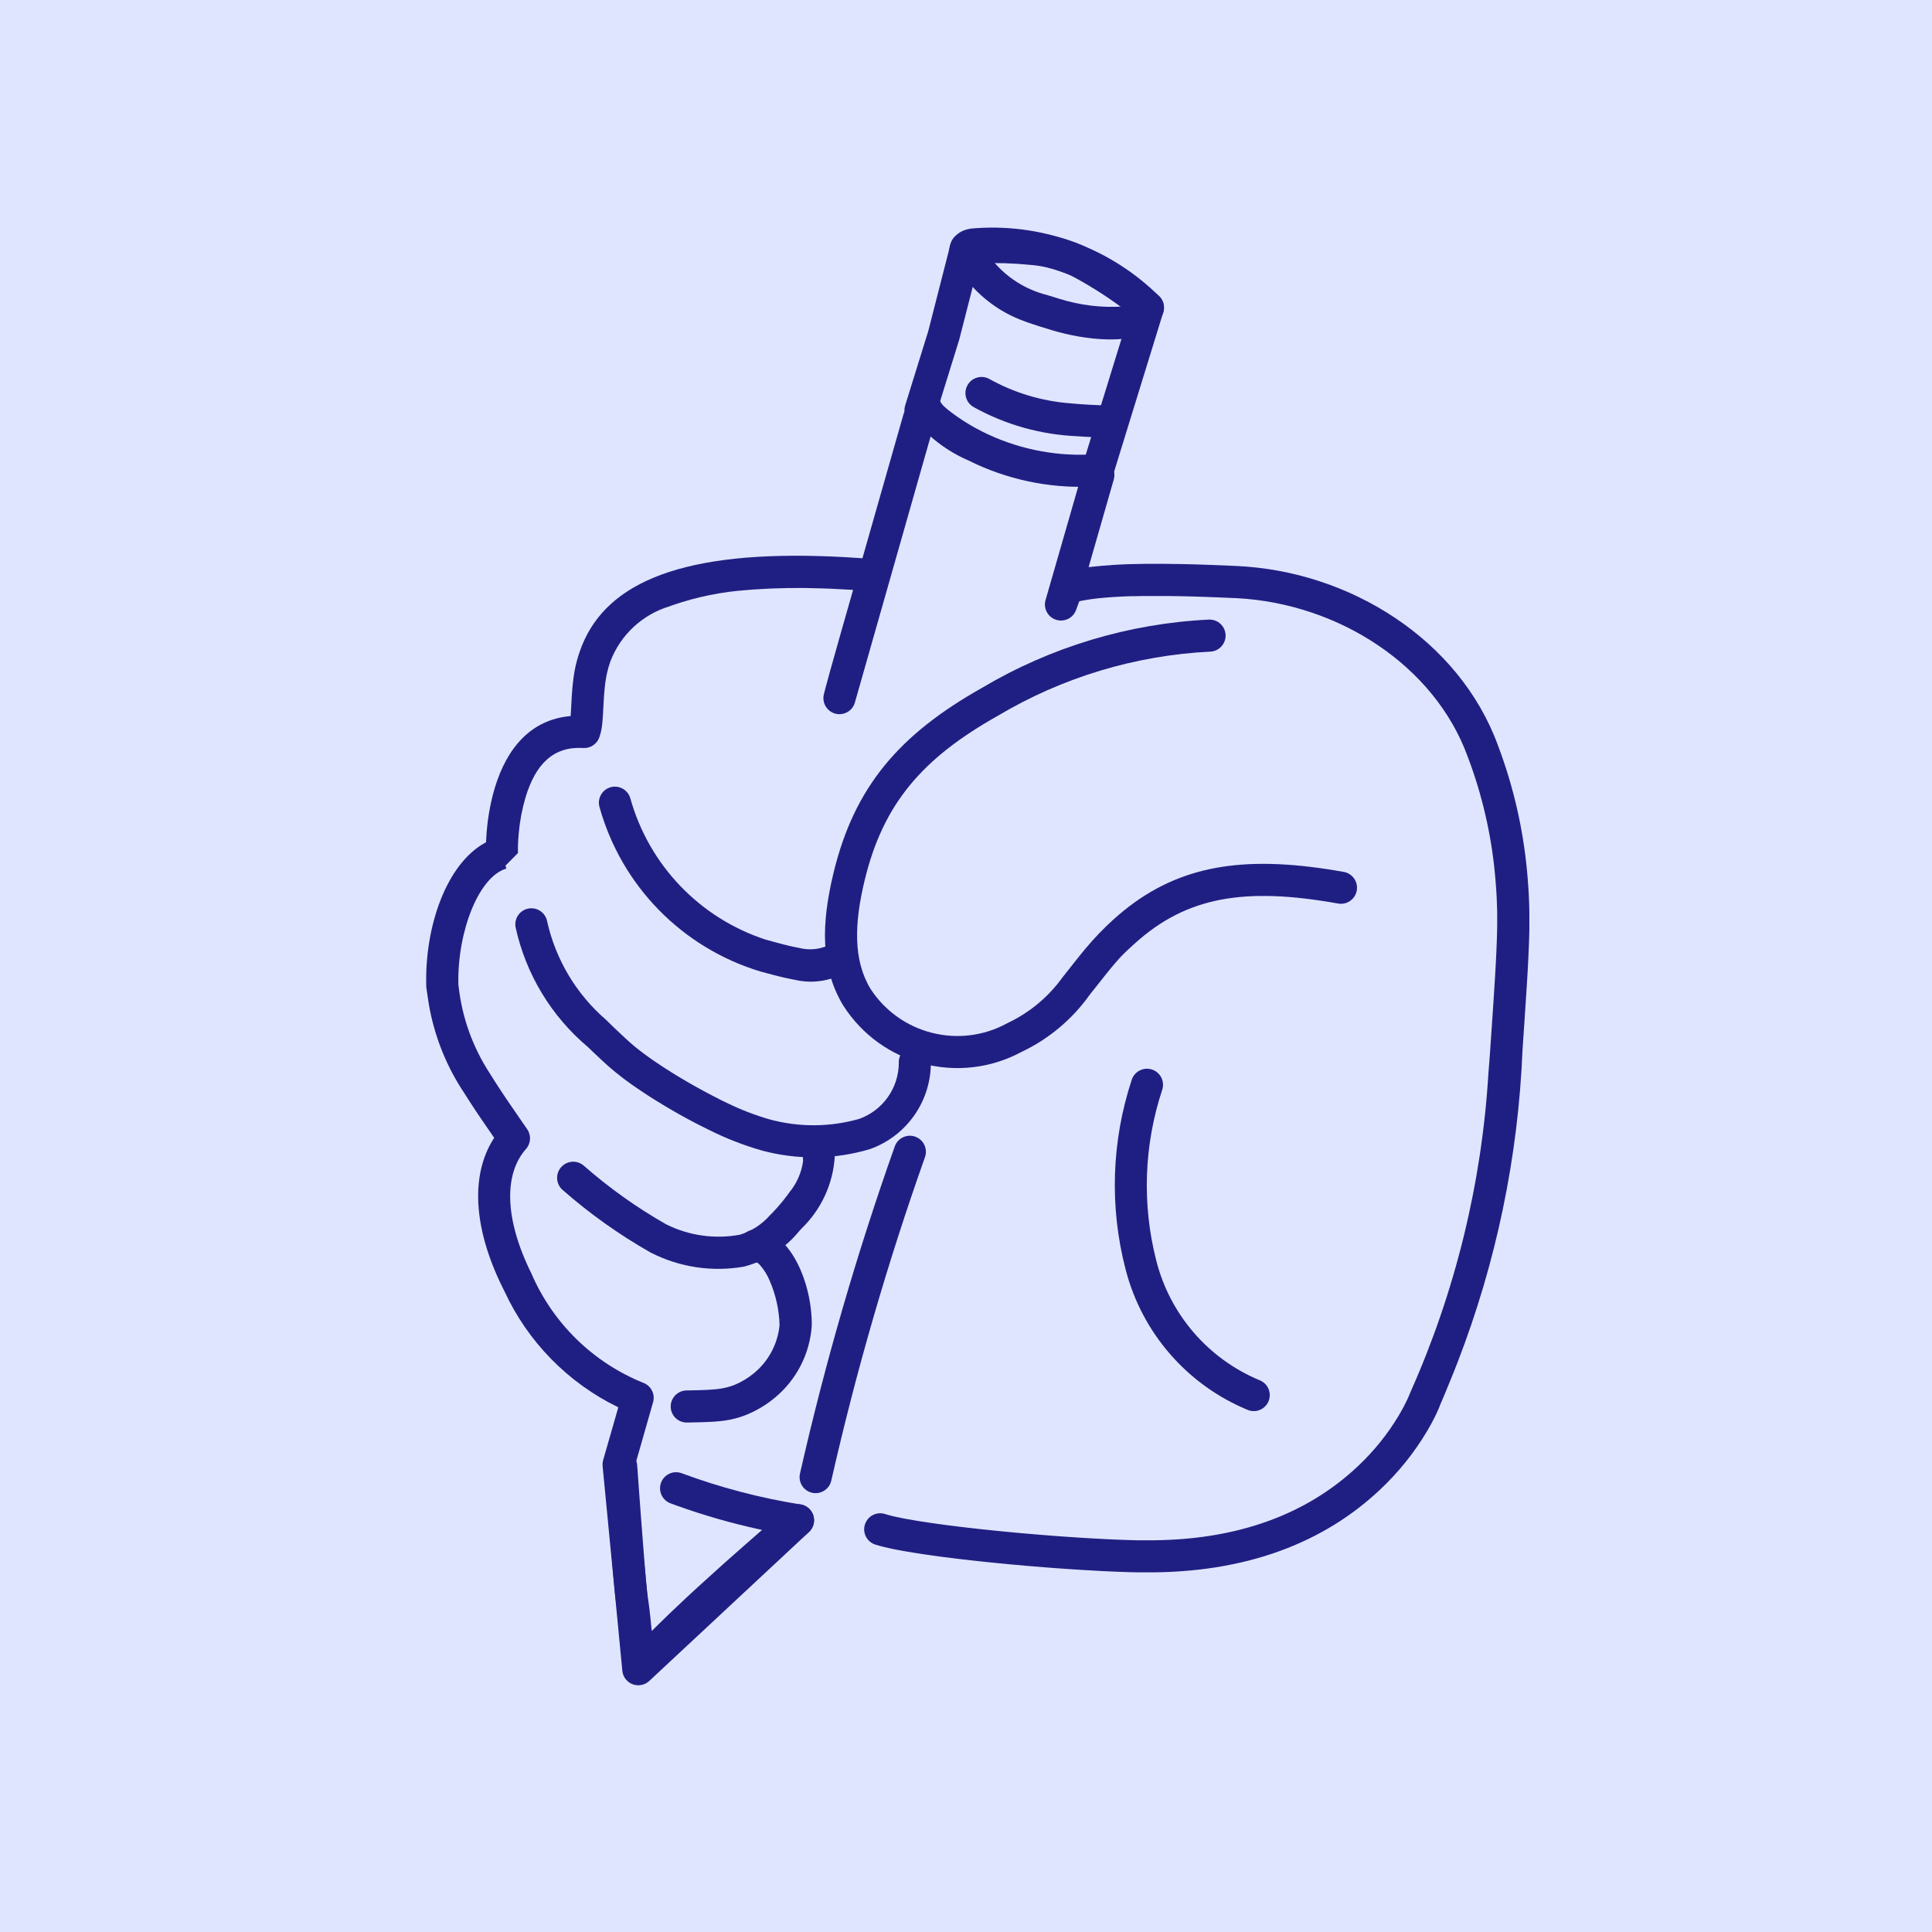
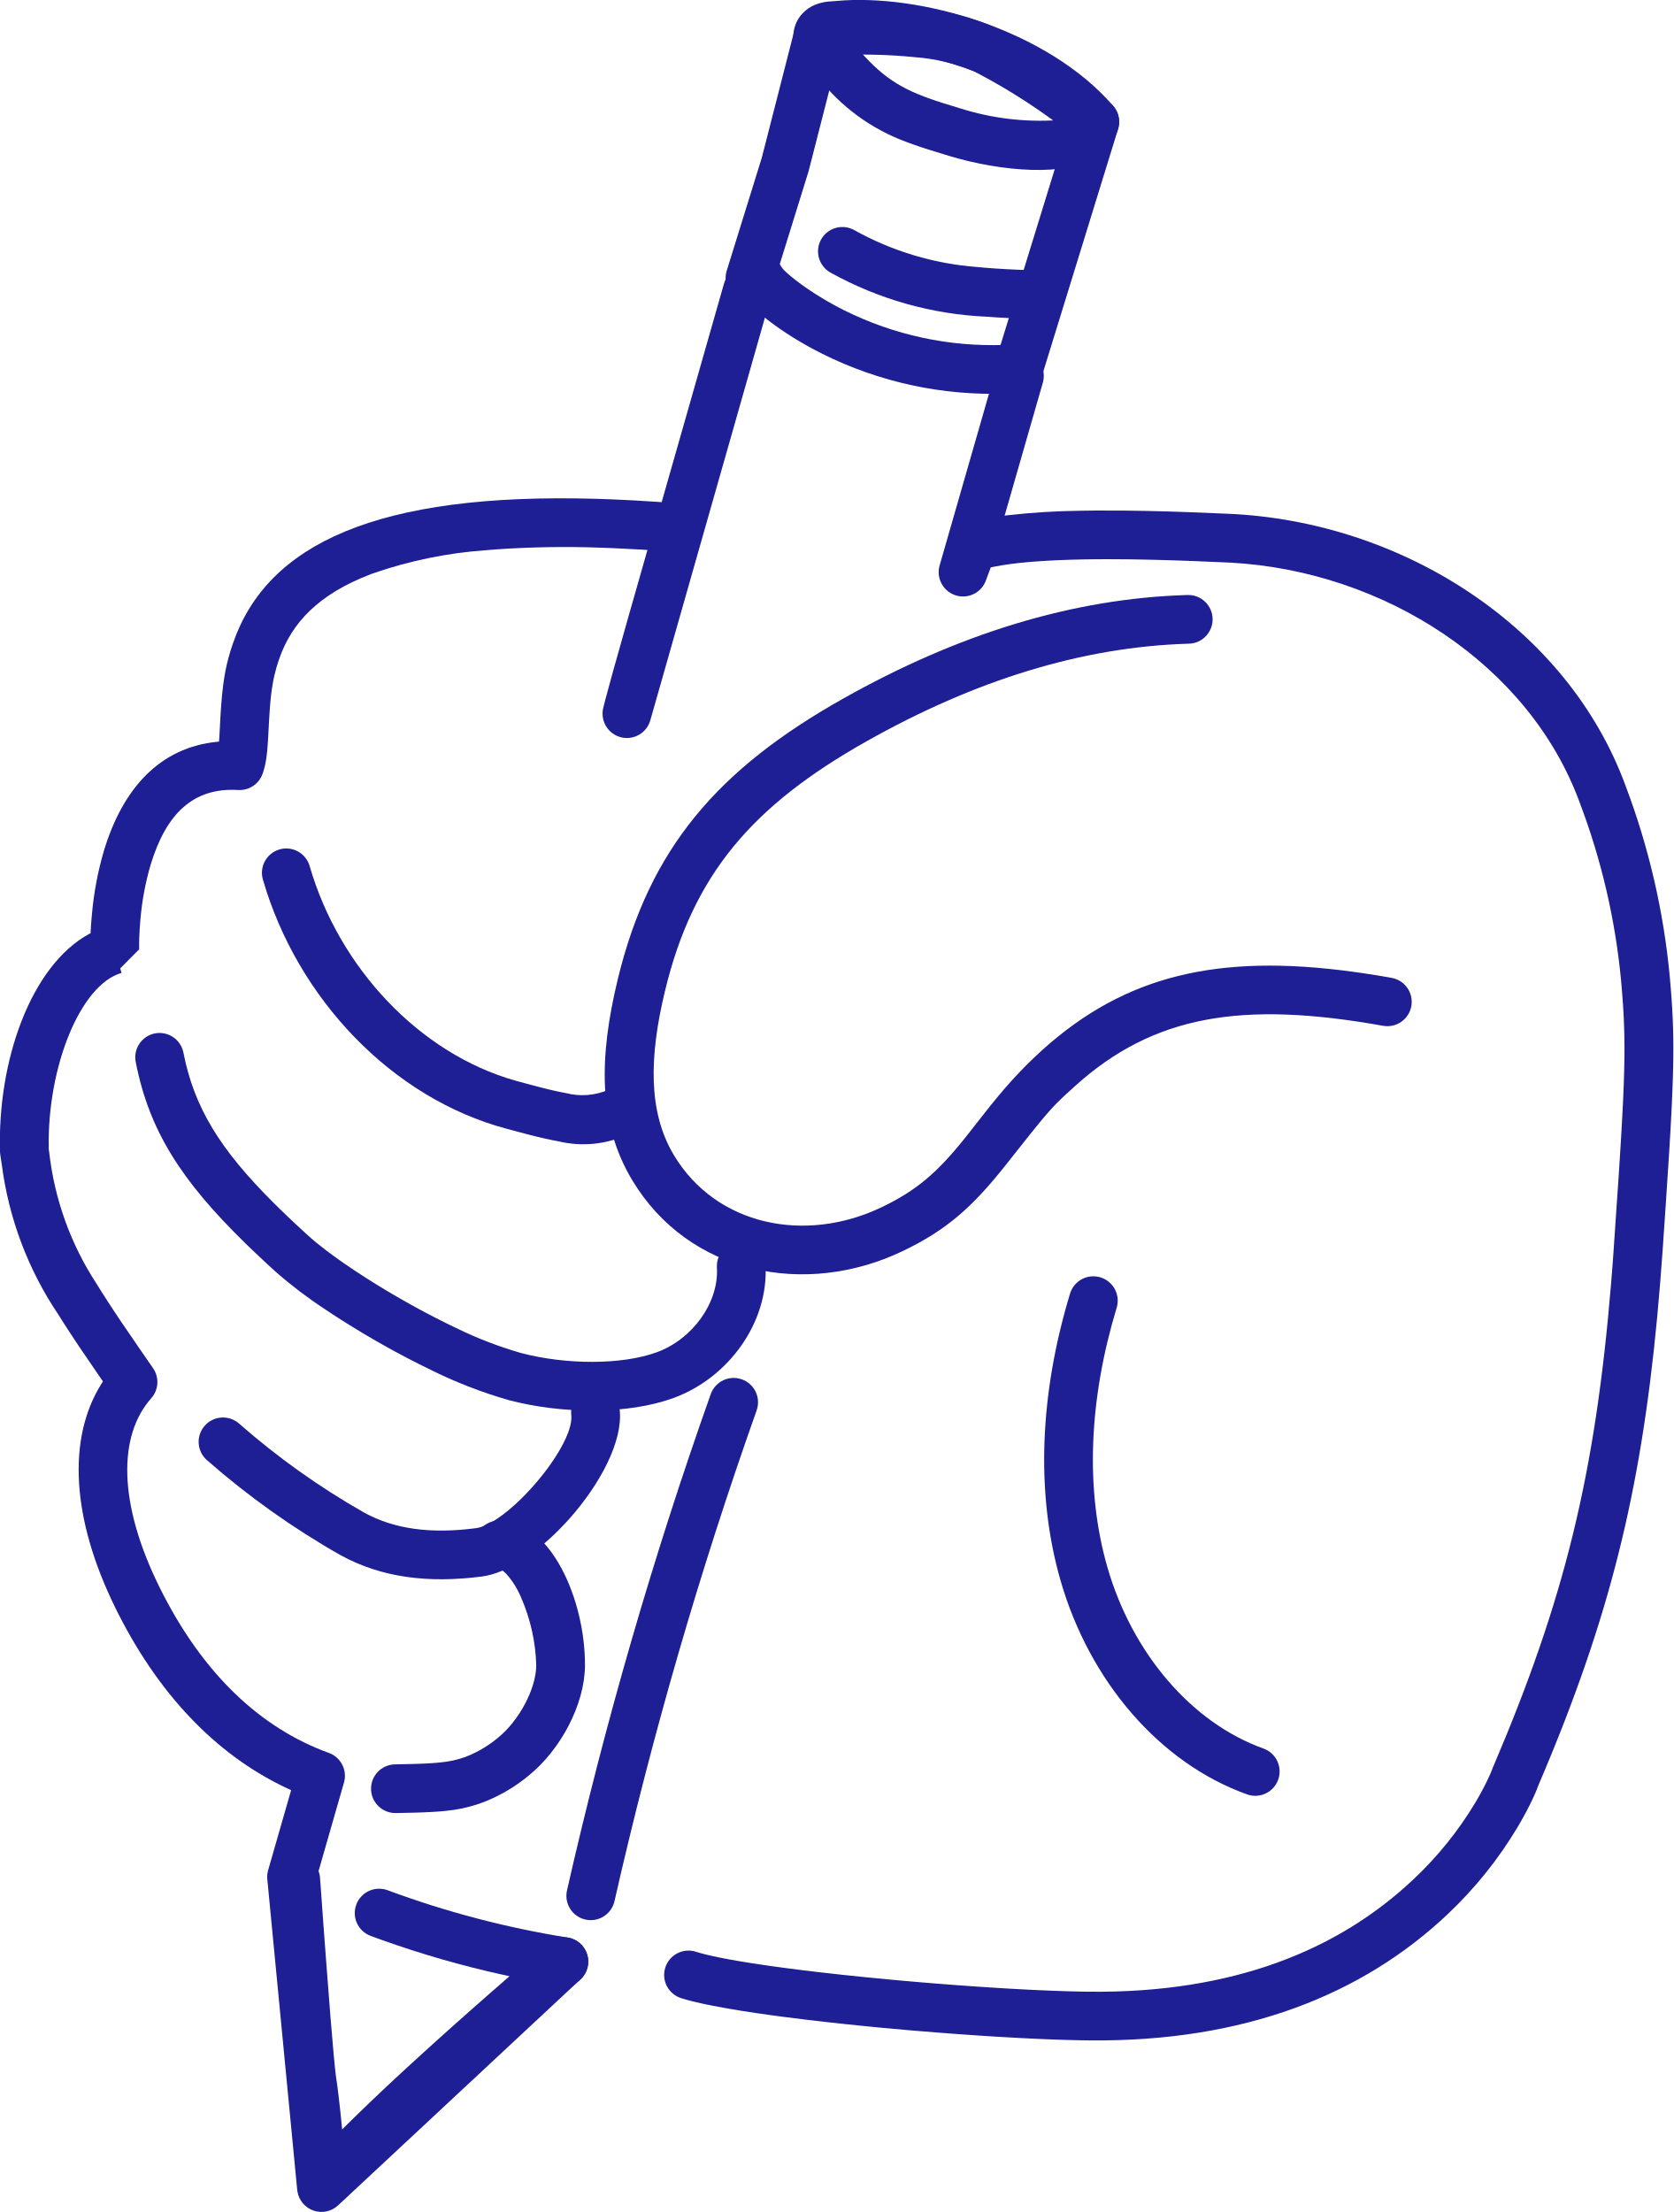
- <svg xmlns="http://www.w3.org/2000/svg" width="85" height="85" viewBox="0 0 85 85">
+ <svg xmlns="http://www.w3.org/2000/svg" width="176.193" height="232.916" viewBox="0 0 176.193 232.916">
  <defs>
    <clipPath id="clip-path">
-       <path id="Path_52870" data-name="Path 52870" d="M2134.371-277.983a.707.707,0,0,1,.93.252l.024.042a.38.38,0,0,0,.041.057l.044.049.057.056.07.062.08.068.045.036.1.076.052.04.111.082.12.085.128.087.135.089.071.045.145.089.151.089.156.088c.105.058.214.116.325.171a9.628,9.628,0,0,0,4.663,1,.706.706,0,0,1,.732.679.706.706,0,0,1-.68.732,11.035,11.035,0,0,1-5.344-1.151,6.346,6.346,0,0,1-2.447-1.872A.706.706,0,0,1,2134.371-277.983Z" transform="translate(-2133.995 278.065)" fill="#1f1f83" />
+       <path id="Path_52870" data-name="Path 52870" d="M2135.361-277.767a2.564,2.564,0,0,1,3.377.916l.086.152a1.443,1.443,0,0,0,.15.209l.16.177.206.2c.077.072.162.148.254.227l.291.248.163.131.35.275.189.143.4.3.434.307.466.316.492.321.256.162.526.325.548.324.568.32c.382.212.776.419,1.178.619a34.956,34.956,0,0,0,16.927,3.644,2.563,2.563,0,0,1,2.656,2.467,2.563,2.563,0,0,1-2.468,2.656,40.058,40.058,0,0,1-19.4-4.177c-4.287-2.134-7.924-4.978-8.883-6.8A2.561,2.561,0,0,1,2135.361-277.767Z" transform="translate(-2133.995 278.065)" fill="#1e1e95" />
    </clipPath>
    <clipPath id="clip-path-2">
-       <path id="Path_52872" data-name="Path 52872" d="M2138.635-303.421a6.73,6.73,0,0,1,2.186.548,18.975,18.975,0,0,1,3.33,2.187.708.708,0,0,1,.241.7l-.014.052-2.225,7.215a.706.706,0,0,1-.883.467.706.706,0,0,1-.479-.838l.012-.045,2.083-6.755-.016-.013a17.5,17.5,0,0,0-2.463-1.6l-.215-.113a5.474,5.474,0,0,0-1.708-.408,15.219,15.219,0,0,0-2.124-.063l-.1,0-.856,3.345-.01.034-1.022,3.294a.706.706,0,0,1-.884.465.706.706,0,0,1-.478-.839l.012-.045,1.018-3.279.979-3.827a.706.706,0,0,1,.575-.523l.049-.006.152-.011.23-.013A16.926,16.926,0,0,1,2138.635-303.421Z" transform="translate(-2132.995 303.504)" fill="#1f1f83" />
+       <path id="Path_52872" data-name="Path 52872" d="M2153.472-303.2a24.436,24.436,0,0,1,7.937,1.989,68.887,68.887,0,0,1,12.088,7.938,2.57,2.57,0,0,1,.875,2.551l-.051.188-8.077,26.194a2.564,2.564,0,0,1-3.205,1.694,2.562,2.562,0,0,1-1.737-3.042l.043-.163,7.56-24.524-.059-.046a63.559,63.559,0,0,0-8.943-5.792l-.779-.409a19.882,19.882,0,0,0-6.2-1.48,55.266,55.266,0,0,0-7.71-.229l-.353.015-3.107,12.142-.034.124-3.711,11.958a2.565,2.565,0,0,1-3.208,1.688,2.563,2.563,0,0,1-1.735-3.045l.045-.163,3.694-11.9,3.556-13.893a2.562,2.562,0,0,1,2.089-1.9l.179-.022.553-.04.837-.047A61.441,61.441,0,0,1,2153.472-303.2Z" transform="translate(-2132.994 303.504)" fill="#1e1e95" />
    </clipPath>
    <clipPath id="clip-path-3">
-       <path id="Path_52874" data-name="Path 52874" d="M2136.313-267.5a.706.706,0,0,1,.873-.484.706.706,0,0,1,.5.829l-.011.045-1.108,3.858.082-.01a20.9,20.9,0,0,1,2.109-.131l.382-.006h.164c.44,0,.89,0,1.359.011l.476.011.244.007.5.017,1.152.047c5.056.215,9.857,3.28,11.544,7.9a21.239,21.239,0,0,1,1.277,5.516l.03.349.022.292.014.214.012.212.008.181.009.243.007.313,0,.262v.272l0,.286-.008.3-.011.323-.022.528-.036.693-.041.672-.095,1.453-.086,1.265a42.909,42.909,0,0,1-2.849,13.739l-.184.468q-.187.471-.39.954l-.2.469-.029.078-.046.11-.054.123-.03.066-.068.14-.077.151c-.013.026-.027.053-.042.08l-.091.167-.1.177-.054.092a11.786,11.786,0,0,1-2.037,2.534c-2.461,2.329-5.888,3.7-10.4,3.656l-.29,0-.306-.007-.321-.01-.334-.013-.348-.015-.358-.018-.557-.031-.381-.023-.389-.025-.593-.042-.4-.03-.606-.049-.332-.028-.782-.071-.447-.043-.589-.06-.577-.063-.562-.065-.674-.084-.387-.052-.371-.053-.238-.036-.23-.036-.329-.054-.208-.036-.293-.055-.183-.037-.171-.037-.16-.037-.075-.018-.142-.037c-.068-.018-.131-.037-.188-.055a.706.706,0,0,1-.461-.886.706.706,0,0,1,.886-.461l.109.033.122.033.134.033.146.033.158.033.168.033.178.033.286.05.306.05.326.049.227.033.475.065.5.064.391.047.672.076.695.073.709.069.43.039.525.045.4.033.6.047.592.042.579.038.376.022.547.029.351.017.5.02.317.01.3.007.285,0c4.138.045,7.213-1.19,9.41-3.27a10.315,10.315,0,0,0,1.792-2.229c.134-.225.246-.435.337-.626l.064-.138.034-.077.036-.085.029-.073A40.467,40.467,0,0,0,2154.158-241l.044-.555.021-.282.157-2.3.059-.934.041-.709.026-.539.02-.484.011-.368.006-.342,0-.195v-.128c0-.212,0-.412-.012-.608l-.009-.234-.009-.175-.007-.117-.01-.153-.024-.312-.028-.326a19.78,19.78,0,0,0-1.2-5.159c-1.463-4.007-5.674-6.727-10.142-6.967l-1.024-.043-.5-.018-.244-.008-.474-.013-.231-.005-.452-.007q-.334,0-.657,0l-.366,0-.295,0-.285.006-.139,0-.27.01-.131.006-.253.013-.123.008-.237.017-.226.019a9,9,0,0,0-.946.13l-.091.019-.091.244-.05.135a.706.706,0,0,1-1.354-.392l.012-.046Z" transform="translate(-2126.688 268.008)" fill="#1f1f83" />
+       <path id="Path_52874" data-name="Path 52874" d="M2161.632-266.152a2.562,2.562,0,0,1,3.169-1.756,2.562,2.562,0,0,1,1.8,3.008l-.041.164-4.024,14.006.3-.038a75.844,75.844,0,0,1,7.656-.477l1.386-.02.6,0c1.6-.01,3.229,0,4.933.038l1.727.041.884.026,1.821.061,4.182.17c18.355.779,35.784,11.908,41.91,28.681a77.107,77.107,0,0,1,4.637,20.025l.108,1.266.082,1.061.051.778.044.769.031.658.032.883.025,1.135.007.949-.005.989-.016,1.04-.028,1.1-.041,1.173-.082,1.916-.13,2.518-.147,2.44-.345,5.274-.312,4.591c-1.407,20.326-4.128,33.834-10.342,49.876l-.668,1.7q-.679,1.708-1.415,3.463l-.72,1.7-.1.283-.166.4-.2.445c-.035.078-.071.157-.11.239l-.246.509-.28.55c-.046.095-.1.191-.151.289l-.33.606-.363.642-.195.334a42.787,42.787,0,0,1-7.394,9.2C2200.219-95,2187.78-90,2171.41-90.179l-1.053-.016-1.11-.026-1.167-.036-1.214-.046-1.262-.055-1.3-.064-2.021-.112-1.385-.084-1.411-.092-2.154-.152-1.455-.11-2.2-.177-1.206-.1-2.84-.257-1.624-.157-2.139-.219-2.1-.228-2.042-.237-2.446-.306-1.406-.189-1.347-.192-.865-.129-.835-.13-1.194-.2-.753-.132-1.065-.2-.663-.133-.623-.134-.581-.134-.273-.067-.514-.133q-.371-.1-.685-.2a2.561,2.561,0,0,1-1.674-3.216,2.564,2.564,0,0,1,3.218-1.673c.124.039.256.079.4.119l.441.119.487.12.53.12.572.12.61.121.647.121,1.039.181,1.111.18,1.185.179.822.119,1.723.235,1.816.231,1.418.17,2.439.275,2.522.263,2.576.249,1.56.142,1.907.165,1.464.12,2.182.169,2.149.153,2.1.137,1.367.082,1.985.107,1.275.06,1.827.073,1.152.037,1.1.027,1.033.016c15.023.162,26.186-4.319,34.163-11.87a37.466,37.466,0,0,0,6.507-8.092c.485-.817.892-1.58,1.225-2.273l.232-.5.125-.28.129-.309.1-.266c7.528-17.617,10.793-30.812,12.462-51.066l.159-2.015q.037-.51.074-1.025l.569-8.345.215-3.39.146-2.574.1-1.955.07-1.758.039-1.337.023-1.241.007-.706v-.466c0-.768-.016-1.5-.042-2.209l-.032-.851-.034-.635-.025-.425-.036-.555-.086-1.133-.1-1.182a71.849,71.849,0,0,0-4.349-18.727c-5.311-14.547-20.6-24.422-36.817-25.294l-3.719-.158-1.819-.066-.885-.028-1.719-.047-.838-.019-1.642-.027c-.808-.01-1.6-.015-2.385-.014l-1.33.007-1.07.015-1.036.023-.5.015-.98.036-.475.021-.92.048-.445.027-.859.06-.821.069a32.683,32.683,0,0,0-3.435.472l-.33.069-.33.887-.181.491a2.564,2.564,0,0,1-4.914-1.425l.043-.165Z" transform="translate(-2126.688 268.008)" fill="#1e1e95" />
    </clipPath>
    <clipPath id="clip-path-4">
-       <path id="Path_52876" data-name="Path 52876" d="M2079.479-276.258a.706.706,0,0,1,.873-.486.706.706,0,0,1,.5.827l-.011.045-3.493,12.272a.706.706,0,0,1-1.367-.354l.062-.246.225-.825.471-1.672.348-1.219.177-.622-.174-.011q-.412-.025-.805-.042l-.39-.014a28.655,28.655,0,0,0-2.971.046l-.311.025a12.753,12.753,0,0,0-3.311.675l-.1.038a4.032,4.032,0,0,0-2.624,2.451,4.48,4.48,0,0,0-.142.5l-.026.127c-.016.086-.031.176-.044.271l-.019.147-.016.157-.015.168-.019.278-.012.2-.021.4-.01.16-.01.144-.011.129c-.006.061-.013.118-.021.172l-.017.1c0,.016-.005.033-.009.049l-.02.093c-.019.076-.04.148-.065.222a.707.707,0,0,1-.709.47c-1.3-.079-2.089.69-2.536,2.163a8.077,8.077,0,0,0-.3,1.57c-.019.2-.03.392-.036.569l0,.133v.186l-.549.554.038.131c-1.207.347-2.15,2.747-2.111,5.045v.067l.014.094a8.751,8.751,0,0,0,1.378,3.816l.153.246.166.258.178.272.213.32.617.9.309.447a.707.707,0,0,1-.053.872c-.955,1.073-.975,3.026.242,5.483a9.046,9.046,0,0,0,4.911,4.8.706.706,0,0,1,.45.812l-.012.047-.8,2.8.717,7.452,5.982-5.578a.707.707,0,0,1,.963,0l.035.036a.706.706,0,0,1,0,.962l-.036.036-7.029,6.554a.706.706,0,0,1-1.178-.4l-.006-.047-.868-9.011a.712.712,0,0,1,.012-.211l.013-.052.667-2.322-.009,0a10.634,10.634,0,0,1-5-5.1l-.077-.154c-1.3-2.619-1.412-4.946-.422-6.527l.046-.073-.6-.872-.175-.26-.186-.282c-.061-.092-.118-.182-.175-.27l-.164-.259a10.115,10.115,0,0,1-1.636-4.336l-.044-.292a.776.776,0,0,1-.008-.082c-.08-2.639.891-5.412,2.6-6.333l.03-.015v-.035c.006-.126.015-.262.026-.406l.01-.11a9.416,9.416,0,0,1,.35-1.848c.545-1.8,1.619-2.989,3.292-3.152l.043,0,.012-.169.031-.589.015-.224.016-.208.018-.195c.019-.188.041-.359.068-.521l.029-.16a5.779,5.779,0,0,1,.216-.786c.992-2.875,4.164-4.374,10.545-4.19l.421.014q.637.025,1.318.072l.149.011Z" transform="translate(-2058.482 276.771)" fill="#1f1f83" />
+       <path id="Path_52876" data-name="Path 52876" d="M2134.709-274.909a2.563,2.563,0,0,1,3.167-1.764,2.564,2.564,0,0,1,1.805,3l-.041.163-12.68,44.553a2.563,2.563,0,0,1-4.961-1.285l.226-.894.815-3,1.711-6.07,1.262-4.425.644-2.259-.631-.04q-1.495-.091-2.923-.151l-1.415-.052a104.077,104.077,0,0,0-10.787.168l-1.127.09a46.294,46.294,0,0,0-12.02,2.449l-.36.137c-5.321,2.065-8.18,5.007-9.526,8.9a16.226,16.226,0,0,0-.515,1.806l-.1.462c-.059.313-.112.638-.16.983l-.067.532-.059.569-.054.611-.069,1.009-.045.744-.077,1.458-.036.582-.037.522-.041.47c-.023.223-.046.43-.074.624l-.061.373c-.008.06-.019.119-.032.177l-.072.339c-.067.276-.146.537-.237.805a2.567,2.567,0,0,1-2.576,1.707c-4.722-.287-7.585,2.506-9.207,7.851a29.313,29.313,0,0,0-1.075,5.7c-.069.73-.11,1.424-.131,2.065l-.01.482v.675l-1.993,2.01.139.477c-4.38,1.258-7.805,9.974-7.665,18.314l0,.244.051.342a31.776,31.776,0,0,0,5,13.855l.557.893.6.937.645.986.774,1.162,2.238,3.27,1.121,1.621a2.565,2.565,0,0,1-.194,3.164c-3.467,3.9-3.538,10.986.878,19.906,4.535,9.161,10.7,14.858,17.827,17.437a2.563,2.563,0,0,1,1.635,2.948l-.043.169-2.921,10.176,2.6,27.053,21.718-20.25a2.566,2.566,0,0,1,3.5,0l.127.13a2.562,2.562,0,0,1,0,3.494l-.129.129-25.519,23.794a2.563,2.563,0,0,1-4.277-1.46l-.024-.169-3.149-32.712a2.569,2.569,0,0,1,.042-.766l.046-.187,2.421-8.43-.034-.014c-7.273-3.29-13.52-9.432-18.138-18.506l-.28-.559c-4.708-9.509-5.125-17.956-1.531-23.694l.166-.263-2.168-3.167-.634-.944-.674-1.023c-.22-.333-.429-.659-.636-.979l-.594-.939a36.726,36.726,0,0,1-5.94-15.741l-.161-1.06a2.789,2.789,0,0,1-.029-.3c-.289-9.579,3.235-19.647,9.428-22.992l.109-.056.005-.128c.021-.457.053-.95.1-1.474l.037-.4a34.28,34.28,0,0,1,1.271-6.71c1.98-6.527,5.877-10.852,11.952-11.442l.156-.014.044-.613.113-2.14.056-.813.057-.756.064-.706c.069-.684.148-1.3.248-1.893l.106-.581a20.877,20.877,0,0,1,.784-2.852c3.6-10.438,15.114-15.878,38.283-15.212l1.53.053q2.313.091,4.784.261l.542.039Z" transform="translate(-2058.482 276.771)" fill="#1e1e95" />
    </clipPath>
    <clipPath id="clip-path-5">
-       <path id="Path_52878" data-name="Path 52878" d="M2137.483-243.006a.706.706,0,0,1,.726.685.706.706,0,0,1-.685.726,20.208,20.208,0,0,0-9.343,2.826c-3.312,1.864-5.039,3.859-5.854,7.243-.459,1.9-.5,3.511.259,4.765a4.56,4.56,0,0,0,6.019,1.512,6.281,6.281,0,0,0,2.433-2.022l.6-.758.141-.178.2-.244.065-.078a12.677,12.677,0,0,1,1.234-1.285c2.414-2.177,5.11-2.792,8.983-2.271l.321.045q.405.06.827.136a.706.706,0,0,1,.571.82.706.706,0,0,1-.82.571c-4.111-.736-6.665-.3-8.936,1.749l-.284.259-.091.086-.142.138-.083.085-.083.089-.057.063-.121.139-.171.2-.248.306-.564.711-.142.179a7.755,7.755,0,0,1-3.021,2.531,5.957,5.957,0,0,1-7.837-2.059c-1-1.671-.962-3.581-.421-5.823.917-3.8,2.905-6.1,6.534-8.143A21.6,21.6,0,0,1,2137.483-243.006Z" transform="translate(-2120.576 243.007)" fill="#1f1f83" />
+       <path id="Path_52878" data-name="Path 52878" d="M2181.956-243.005a2.561,2.561,0,0,1,2.635,2.488,2.562,2.562,0,0,1-2.487,2.637c-11.25.325-22.544,3.857-33.92,10.261-12.023,6.767-18.292,14.008-21.254,26.3-1.666,6.913-1.8,12.745.94,17.3,4.47,7.445,13.847,9.311,21.849,5.489,3.733-1.785,5.89-3.668,8.832-7.34l2.163-2.753.511-.645.725-.885.238-.284a46.087,46.087,0,0,1,4.48-4.665c8.764-7.9,18.55-10.138,32.613-8.245l1.165.165q1.471.217,3,.492a2.563,2.563,0,0,1,2.072,2.975,2.564,2.564,0,0,1-2.975,2.071c-14.924-2.673-24.2-1.087-32.442,6.349l-1.031.941-.329.31-.514.5-.3.308-.3.324-.206.229-.439.5-.621.741-.9,1.111-2.047,2.581-.514.65c-3.551,4.5-6.28,6.951-10.967,9.19-10.216,4.882-22.5,2.438-28.452-7.475-3.644-6.067-3.492-13-1.529-21.139,3.328-13.808,10.547-22.146,23.72-29.562C2157.727-238.875,2169.811-242.654,2181.956-243.005Z" transform="translate(-2120.576 243.006)" fill="#1e1e95" />
    </clipPath>
    <clipPath id="clip-path-6">
-       <path id="Path_52880" data-name="Path 52880" d="M2085.887-216.95a.706.706,0,0,1,.875.482,9.121,9.121,0,0,0,5.961,6.223l.439.119.3.079.182.046.169.04.158.035.074.015.142.027a1.917,1.917,0,0,0,1.26-.1,1.825,1.825,0,0,0,.166-.085.706.706,0,0,1,.964.259.706.706,0,0,1-.259.964,3.276,3.276,0,0,1-.293.15,3.084,3.084,0,0,1-2.043.213l-.171-.033c-.088-.018-.179-.038-.274-.059l-.195-.046-.207-.052-.331-.087-.322-.087a10.5,10.5,0,0,1-7.074-7.228A.706.706,0,0,1,2085.887-216.95Z" transform="translate(-2085.378 216.978)" fill="#1f1f83" />
+       <path id="Path_52880" data-name="Path 52880" d="M2087.228-216.876a2.564,2.564,0,0,1,3.176,1.749c3.093,10.69,11.542,19.721,21.639,22.59l1.6.432,1.085.285.66.166.613.146.573.127.27.056.514.1a6.957,6.957,0,0,0,4.573-.367,6.685,6.685,0,0,0,.6-.309,2.563,2.563,0,0,1,3.5.942,2.562,2.562,0,0,1-.941,3.5q-.526.3-1.064.545a11.2,11.2,0,0,1-7.417.774l-.622-.119c-.319-.064-.649-.136-.994-.215l-.707-.168-.752-.187-1.2-.317-1.17-.315c-12.1-3.213-22.061-13.735-25.681-26.239A2.563,2.563,0,0,1,2087.228-216.876Z" transform="translate(-2085.378 216.978)" fill="#1e1e95" />
    </clipPath>
    <clipPath id="clip-path-7">
-       <path id="Path_52882" data-name="Path 52882" d="M2072.935-198.019a.706.706,0,0,1,.829.557,8.041,8.041,0,0,0,2.6,4.344l.211.207.108.105.225.214.235.219.244.224c.144.131.321.275.523.429l.18.134.191.138.1.07.207.142.107.072.221.145.114.073.232.147.119.074.242.147.247.146.251.145.255.143.257.141.129.069.259.136q.194.1.387.2l.257.124a11.478,11.478,0,0,0,1.891.73,7.341,7.341,0,0,0,3.937-.022,2.629,2.629,0,0,0,1.744-2.456.706.706,0,0,1,.664-.746.706.706,0,0,1,.746.664,4.032,4.032,0,0,1-2.67,3.864,8.687,8.687,0,0,1-4.78.061,13.462,13.462,0,0,1-2.325-.91l-.275-.136q-.346-.173-.689-.36l-.273-.15-.27-.153c-.268-.154-.531-.311-.784-.468l-.25-.157-.243-.157-.234-.156a12.846,12.846,0,0,1-1.412-1.073l-.263-.241q-.193-.179-.375-.352l-.238-.229a9.546,9.546,0,0,1-3.187-5.266A.706.706,0,0,1,2072.935-198.019Z" transform="translate(-2072.364 198.032)" fill="#1f1f83" />
+       <path id="Path_52882" data-name="Path 52882" d="M2074.435-197.984a2.564,2.564,0,0,1,3.009,2.024c1.13,5.785,3.853,10.179,9.448,15.769l.765.753q.193.19.394.382l.815.777.853.794q.435.4.886.813c.523.475,1.166,1,1.9,1.557l.653.486.693.5.363.254.752.516q.191.13.388.261l.8.527c.137.088.272.177.412.266l.843.533.431.267.877.534.9.531.912.527.925.52.931.51.468.251.938.492q.7.364,1.407.709l.932.45a41.683,41.683,0,0,0,6.865,2.649c4.708,1.239,10.583,1.273,14.292-.079,3.758-1.369,6.547-5.216,6.333-8.915a2.563,2.563,0,0,1,2.41-2.708,2.564,2.564,0,0,1,2.707,2.411c.351,6.059-3.891,11.914-9.693,14.029-4.792,1.746-11.705,1.705-17.352.22a48.856,48.856,0,0,1-8.44-3.3l-1-.494q-1.255-.629-2.5-1.307l-.99-.545-.981-.555c-.974-.559-1.93-1.128-2.848-1.7l-.909-.571c-.3-.19-.592-.38-.881-.569l-.85-.565a46.658,46.658,0,0,1-5.128-3.9l-.953-.873q-.7-.648-1.36-1.278l-.864-.832c-6.76-6.6-10.154-11.87-11.568-19.117A2.562,2.562,0,0,1,2074.435-197.984Z" transform="translate(-2072.364 198.032)" fill="#1e1e95" />
    </clipPath>
    <clipPath id="clip-path-8">
-       <path id="Path_52884" data-name="Path 52884" d="M2090.32-161.533a.706.706,0,0,1,.775.63,4.817,4.817,0,0,1-1.453,3.141l-.126.138a4.628,4.628,0,0,1-2.414,1.545,6.527,6.527,0,0,1-4.113-.622,23.314,23.314,0,0,1-3.868-2.752.706.706,0,0,1-.065-1,.706.706,0,0,1,1-.065,21.923,21.923,0,0,0,3.626,2.581,5.168,5.168,0,0,0,3.242.454,2.879,2.879,0,0,0,1.323-.86l.123-.124.06-.064.121-.13c.158-.176.31-.362.449-.549l.1-.14a2.72,2.72,0,0,0,.6-1.365l0-.046A.706.706,0,0,1,2090.32-161.533Z" transform="translate(-2078.881 161.536)" fill="#1f1f83" />
+       <path id="Path_52884" data-name="Path 52884" d="M2120.408-161.522a2.564,2.564,0,0,1,2.813,2.286c.337,3.257-2.048,7.767-5.274,11.4l-.458.5c-2.761,2.97-6.05,5.257-8.762,5.609-5.675.738-10.6.126-14.93-2.257a84.662,84.662,0,0,1-14.044-9.992,2.564,2.564,0,0,1-.237-3.617,2.565,2.565,0,0,1,3.619-.236,79.58,79.58,0,0,0,13.163,9.371c3.229,1.777,7.089,2.256,11.769,1.648,1.292-.168,3.085-1.434,4.8-3.123l.446-.45q.111-.115.218-.231l.438-.473c.575-.64,1.126-1.313,1.63-1.992l.367-.509c1.31-1.867,2.2-3.716,2.163-4.957l-.012-.165A2.564,2.564,0,0,1,2120.408-161.522Z" transform="translate(-2078.881 161.536)" fill="#1e1e95" />
    </clipPath>
    <clipPath id="clip-path-9">
-       <path id="Path_52886" data-name="Path 52886" d="M2166.459-172.54a.706.706,0,0,1,.88-.471.706.706,0,0,1,.471.881,13.37,13.37,0,0,0-.265,7.537,7.767,7.767,0,0,0,4.524,5.248.706.706,0,0,1,.427.9.706.706,0,0,1-.9.427,9.16,9.16,0,0,1-5.4-6.185A14.754,14.754,0,0,1,2166.459-172.54Z" transform="translate(-2165.708 173.042)" fill="#1f1f83" />
+       <path id="Path_52886" data-name="Path 52886" d="M2168.435-171.221a2.561,2.561,0,0,1,3.2-1.709,2.562,2.562,0,0,1,1.709,3.2c-2.908,9.593-3.352,19.111-.964,27.363,2.6,8.98,8.815,16.325,16.424,19.05a2.565,2.565,0,0,1,1.548,3.278,2.563,2.563,0,0,1-3.278,1.549c-9.26-3.317-16.588-11.975-19.62-22.452C2164.764-150.227,2165.256-160.738,2168.435-171.221Z" transform="translate(-2165.708 173.042)" fill="#1e1e95" />
    </clipPath>
    <clipPath id="clip-path-10">
-       <path id="Path_52888" data-name="Path 52888" d="M2087.015-113.565a.706.706,0,0,1,.749.609l.023.3.073,1.02.077,1.03.137,1.776.086,1.015.04.41.023.2.011.083.025.17.025.188.025.2.038.337.025.244.036.356.156-.155.291-.285.307-.3.161-.153.331-.313.3-.283.354-.327.181-.166c.73-.669,1.505-1.36,2.287-2.042l.487-.424-.178-.038a28.9,28.9,0,0,1-3.536-1.017l-.315-.115a.706.706,0,0,1-.417-.908.706.706,0,0,1,.908-.416,27.521,27.521,0,0,0,5.227,1.373.706.706,0,0,1,.379,1.205l-.046.04-.674.576-.519.449c-.791.687-1.582,1.387-2.331,2.068l-.5.455-.348.322-.375.352-.356.338-.227.217-.217.211-.207.2-.293.293-.093.094-.177.183-.167.175-.157.168-.074.081-.14.156-.066.075a.707.707,0,0,1-1.231-.367l-.048-.6-.021-.249-.044-.492q-.01-.122-.022-.241l-.045-.457-.034-.309-.032-.278-.021-.167-.051-.36-.015-.137-.036-.357-.042-.465-.1-1.235-.1-1.261-.168-2.312A.706.706,0,0,1,2087.015-113.565Z" transform="translate(-2086.358 113.567)" fill="#1f1f83" />
+       <path id="Path_52888" data-name="Path 52888" d="M2088.742-113.561a2.564,2.564,0,0,1,2.719,2.211l.083,1.093.265,3.7.279,3.739.5,6.448.314,3.686.145,1.488.083.735.041.3.09.618.09.681.09.743.139,1.223.092.885.13,1.292.565-.563,1.055-1.034,1.113-1.076q.287-.274.583-.554l1.2-1.138,1.1-1.028,1.285-1.187c.216-.2.434-.4.656-.6,2.652-2.43,5.466-4.937,8.3-7.415l1.769-1.541-.647-.138a104.94,104.94,0,0,1-12.835-3.691l-1.143-.416a2.564,2.564,0,0,1-1.512-3.295,2.564,2.564,0,0,1,3.3-1.512,99.921,99.921,0,0,0,18.974,4.984,2.564,2.564,0,0,1,1.376,4.375l-.167.146-2.446,2.093-1.882,1.629c-2.87,2.493-5.742,5.034-8.463,7.506l-1.8,1.65-1.264,1.169-1.363,1.278-1.294,1.227-.823.789-.787.765-.75.741-1.064,1.063-.337.341-.643.663-.606.636-.571.608-.268.294-.508.565c-.083.092-.16.182-.24.272a2.565,2.565,0,0,1-4.471-1.333l-.174-2.175-.074-.9-.159-1.788q-.034-.441-.08-.874l-.165-1.66-.122-1.122-.117-1.01-.077-.606-.185-1.307-.055-.5-.131-1.3-.154-1.687-.369-4.484-.349-4.577-.61-8.394A2.564,2.564,0,0,1,2088.742-113.561Z" transform="translate(-2086.358 113.567)" fill="#1e1e95" />
    </clipPath>
    <clipPath id="clip-path-11">
-       <path id="Path_52890" data-name="Path 52890" d="M2142.57-280.424a.706.706,0,0,1,.956-.289,8.673,8.673,0,0,0,3.594,1.078l.258.023.268.02.28.017.292.014.305.012.318.01a.706.706,0,0,1,.687.725.706.706,0,0,1-.724.687l-.17,0-.332-.012-.318-.014-.306-.017-.294-.02a10.249,10.249,0,0,1-4.524-1.273A.706.706,0,0,1,2142.57-280.424Z" transform="translate(-2142.486 280.797)" fill="#1f1f83" />
+       <path id="Path_52890" data-name="Path 52890" d="M2142.791-279.444a2.564,2.564,0,0,1,3.47-1.048,31.481,31.481,0,0,0,13.046,3.914l.936.084.973.072c.334.022.671.043,1.017.062l1.059.052,1.108.044,1.154.035a2.564,2.564,0,0,1,2.494,2.632,2.565,2.565,0,0,1-2.63,2.494l-.619-.018-1.2-.042-1.154-.052c-.373-.019-.746-.04-1.109-.062l-1.069-.073a37.208,37.208,0,0,1-16.423-4.623A2.564,2.564,0,0,1,2142.791-279.444Z" transform="translate(-2142.486 280.797)" fill="#1e1e95" />
    </clipPath>
    <clipPath id="clip-path-12">
-       <path id="Path_52892" data-name="Path 52892" d="M2149.229-301.035a.706.706,0,0,1-.072,1,.722.722,0,0,1-.081.06l-.013.008,0,.015a.7.7,0,0,1-.255.374l-.039.028c-.892.581-2.784.427-4.3-.03l-.615-.19c-.148-.047-.289-.094-.425-.142l-.2-.073a5.729,5.729,0,0,1-2.572-1.886l-.089-.106-.048-.052-.084-.082a1.721,1.721,0,0,1-.357-.438.976.976,0,0,1,.009-.991,1.016,1.016,0,0,1,.554-.446,1.4,1.4,0,0,1,.341-.071l.211-.016A10.436,10.436,0,0,1,2149.229-301.035Zm-7.355-1.66h-.056l.067.077a4.518,4.518,0,0,0,2.384,1.493l.522.161a7.675,7.675,0,0,0,2.826.341l.028,0-.024-.021a9.583,9.583,0,0,0-5.625-2.046Z" transform="translate(-2139.952 304.107)" fill="#1f1f83" />
+       <path id="Path_52892" data-name="Path 52892" d="M2173.633-292.955a2.563,2.563,0,0,1-.261,3.616,2.639,2.639,0,0,1-.293.218l-.048.028-.013.055a2.549,2.549,0,0,1-.927,1.358l-.143.1c-3.238,2.109-10.107,1.549-15.594-.111l-2.232-.688c-.539-.17-1.049-.341-1.543-.516l-.719-.265a20.8,20.8,0,0,1-9.337-6.848l-.323-.384-.174-.188-.3-.3a6.258,6.258,0,0,1-1.3-1.589,3.542,3.542,0,0,1,.032-3.6,3.689,3.689,0,0,1,2.011-1.621,5.073,5.073,0,0,1,1.238-.258l.766-.058C2153.278-304.818,2166.684-300.994,2173.633-292.955Zm-26.7-6.025h-.2l.244.281c2.672,3.016,4.7,4.166,8.655,5.42l1.9.585a27.865,27.865,0,0,0,10.259,1.239l.1-.016-.086-.076c-5.43-4.7-13.987-7.3-20.422-7.427Z" transform="translate(-2139.952 304.107)" fill="#1e1e95" />
    </clipPath>
    <clipPath id="clip-path-13">
-       <path id="Path_52894" data-name="Path 52894" d="M2100.289-147.961c1.5-.019,2.515,2.291,2.5,4.21a4.5,4.5,0,0,1-1.637,3.191,4.723,4.723,0,0,1-1.257.748l-.13.049-.127.043a4.122,4.122,0,0,1-.875.179l-.159.015-.17.012-.183.01-.2.008-.213.007-.536.011a.706.706,0,0,1-.72-.693.707.707,0,0,1,.693-.719l.489-.01.268-.009.16-.007.147-.009.134-.01.125-.012.059-.007.111-.015.1-.017.1-.02.094-.022.091-.025.045-.014.089-.03.09-.033a3.317,3.317,0,0,0,.883-.532,3.128,3.128,0,0,0,1.111-2.1,5.257,5.257,0,0,0-.432-1.95,2.448,2.448,0,0,0-.43-.695c-.1-.108-.173-.143-.211-.143a.706.706,0,0,1-.714-.7A.706.706,0,0,1,2100.289-147.961Z" transform="translate(-2096.587 147.961)" fill="#1f1f83" />
+       <path id="Path_52894" data-name="Path 52894" d="M2110.026-147.96c5.433-.068,9.129,8.316,9.084,15.282-.026,4.112-2.592,8.888-5.942,11.583a17.146,17.146,0,0,1-4.565,2.717c-.159.062-.317.121-.473.176l-.463.158a14.963,14.963,0,0,1-3.175.65l-.577.054-.617.045-.665.037-.714.03-.775.025-1.946.041a2.564,2.564,0,0,1-2.613-2.514,2.565,2.565,0,0,1,2.515-2.612l1.776-.037.971-.031.58-.026.534-.031.487-.037.455-.043.213-.024.4-.054.379-.063.358-.072c.118-.025.231-.053.342-.081l.332-.092.165-.05.323-.109c.11-.038.218-.079.328-.121a12.028,12.028,0,0,0,3.205-1.931c2.207-1.776,4.015-5.14,4.033-7.623a19.1,19.1,0,0,0-1.569-7.08,8.892,8.892,0,0,0-1.559-2.523c-.378-.392-.63-.521-.768-.519a2.563,2.563,0,0,1-2.594-2.531A2.564,2.564,0,0,1,2110.026-147.96Z" transform="translate(-2096.587 147.961)" fill="#1e1e95" />
    </clipPath>
    <clipPath id="clip-path-14">
-       <path id="Path_52896" data-name="Path 52896" d="M2120.833-162.135a.706.706,0,0,1,.9-.429.706.706,0,0,1,.43.9,126.046,126.046,0,0,0-4.123,14.235.706.706,0,0,1-.845.532.706.706,0,0,1-.532-.845A127.34,127.34,0,0,1,2120.833-162.135Z" transform="translate(-2116.646 162.605)" fill="#1f1f83" />
-     </clipPath>
-     <clipPath id="clip-tis-icon-product-handmade">
-       <rect width="85" height="85" />
+       <path id="Path_52896" data-name="Path 52896" d="M2131.846-160.9a2.563,2.563,0,0,1,3.272-1.559,2.561,2.561,0,0,1,1.561,3.273,457.514,457.514,0,0,0-14.969,51.677,2.564,2.564,0,0,1-3.068,1.933,2.562,2.562,0,0,1-1.931-3.067A462.292,462.292,0,0,1,2131.846-160.9Z" transform="translate(-2116.647 162.605)" fill="#1e1e95" />
    </clipPath>
  </defs>
-   <g id="tis-icon-product-handmade" clip-path="url(#clip-tis-icon-product-handmade)">
-     <rect width="85" height="85" fill="#e0e5ff" />
-     <g id="Group_5316" data-name="Group 5316" transform="translate(18.75 10)">
-       <g id="Group_4104" data-name="Group 4104" transform="translate(21.329 7.355)" clip-path="url(#clip-path)">
-         <path id="Path_52869" data-name="Path 52869" d="M2129-283.065h11.377v6.891H2129Z" transform="translate(-2130.407 281.653)" fill="#1f1f83" />
-       </g>
-       <g id="Group_4105" data-name="Group 4105" transform="translate(21.046 0.17)" clip-path="url(#clip-path-2)">
-         <path id="Path_52871" data-name="Path 52871" d="M2127.994-308.5h14.24v14.109h-14.24Z" transform="translate(-2129.406 307.092)" fill="#1f1f83" />
-       </g>
-       <g id="Group_4106" data-name="Group 4106" transform="translate(19.265 10.197)" clip-path="url(#clip-path-3)">
-         <path id="Path_52873" data-name="Path 52873" d="M2121.688-273.008h32.093v51.81h-32.093Z" transform="translate(-2123.1 271.596)" fill="#1f1f83" />
-       </g>
-       <g id="Group_4107" data-name="Group 4107" transform="translate(0 7.721)" clip-path="url(#clip-path-4)">
-         <path id="Path_52875" data-name="Path 52875" d="M2053.482-281.771h25.207v59.262h-25.207Z" transform="translate(-2054.894 280.359)" fill="#1f1f83" />
-       </g>
-       <g id="Group_4108" data-name="Group 4108" transform="translate(17.538 17.258)" clip-path="url(#clip-path-5)">
-         <path id="Path_52877" data-name="Path 52877" d="M2115.576-248.007h26.233v22.528h-26.233Z" transform="translate(-2116.988 246.594)" fill="#1f1f83" />
-       </g>
-       <g id="Group_4109" data-name="Group 4109" transform="translate(7.597 24.609)" clip-path="url(#clip-path-6)">
-         <path id="Path_52879" data-name="Path 52879" d="M2080.378-221.978H2094.5v11.4h-14.117Z" transform="translate(-2081.79 220.565)" fill="#1f1f83" />
-       </g>
-       <g id="Group_4110" data-name="Group 4110" transform="translate(3.921 29.961)" clip-path="url(#clip-path-7)">
-         <path id="Path_52881" data-name="Path 52881" d="M2067.364-203.032h21.111v13.777h-21.111Z" transform="translate(-2068.776 201.62)" fill="#1f1f83" />
-       </g>
-       <g id="Group_4111" data-name="Group 4111" transform="translate(5.762 40.269)" clip-path="url(#clip-path-8)">
-         <path id="Path_52883" data-name="Path 52883" d="M2073.881-166.536h15.047v8.363h-15.047Z" transform="translate(-2075.294 165.124)" fill="#1f1f83" />
-       </g>
-       <g id="Group_4112" data-name="Group 4112" transform="translate(30.286 37.019)" clip-path="url(#clip-path-9)">
-         <path id="Path_52885" data-name="Path 52885" d="M2160.708-178.042h9.653v17.892h-9.653Z" transform="translate(-2162.12 176.63)" fill="#1f1f83" />
-       </g>
-       <g id="Group_4113" data-name="Group 4113" transform="translate(7.874 53.818)" clip-path="url(#clip-path-10)">
-         <path id="Path_52887" data-name="Path 52887" d="M2081.358-118.567h12.014v13.11h-12.014Z" transform="translate(-2082.77 117.155)" fill="#1f1f83" />
-       </g>
-       <g id="Group_4114" data-name="Group 4114" transform="translate(23.727 6.584)" clip-path="url(#clip-path-11)">
-         <path id="Path_52889" data-name="Path 52889" d="M2137.486-285.8h9.866v5.495h-9.866Z" transform="translate(-2138.897 284.385)" fill="#1f1f83" />
-       </g>
-       <g id="Group_4115" data-name="Group 4115" transform="translate(23.011)" clip-path="url(#clip-path-12)">
-         <path id="Path_52891" data-name="Path 52891" d="M2134.952-309.107h12.274v7.754h-12.274Z" transform="translate(-2136.364 307.695)" fill="#1f1f83" />
-       </g>
-       <g id="Group_4116" data-name="Group 4116" transform="translate(10.763 44.103)" clip-path="url(#clip-path-13)">
-         <path id="Path_52893" data-name="Path 52893" d="M2091.588-152.961h9.029v11.309h-9.029Z" transform="translate(-2093 151.549)" fill="#1f1f83" />
-       </g>
-       <g id="Group_4117" data-name="Group 4117" transform="translate(16.429 39.967)" clip-path="url(#clip-path-14)">
-         <path id="Path_52895" data-name="Path 52895" d="M2111.646-167.605h8.383v18.552h-8.383Z" transform="translate(-2113.058 166.193)" fill="#1f1f83" />
-       </g>
+   <g id="handmade" transform="translate(0)">
+     <g id="Group_4104" data-name="Group 4104" transform="translate(77.43 26.702)" clip-path="url(#clip-path)">
+       <path id="Path_52869" data-name="Path 52869" d="M2129-283.065h41.3v25.018H2129Z" transform="translate(-2134.123 277.938)" fill="#1e1e95" />
+     </g>
+     <g id="Group_4105" data-name="Group 4105" transform="translate(76.405 0.618)" clip-path="url(#clip-path-2)">
+       <path id="Path_52871" data-name="Path 52871" d="M2127.994-308.5h51.695v51.222h-51.695Z" transform="translate(-2133.122 303.377)" fill="#1e1e95" />
+     </g>
+     <g id="Group_4106" data-name="Group 4106" transform="translate(69.938 37.017)" clip-path="url(#clip-path-3)">
+       <path id="Path_52873" data-name="Path 52873" d="M2121.688-273.008H2238.2V-84.921H2121.688Z" transform="translate(-2126.816 267.881)" fill="#1e1e95" />
+     </g>
+     <g id="Group_4107" data-name="Group 4107" transform="translate(0 28.03)" clip-path="url(#clip-path-4)">
+       <path id="Path_52875" data-name="Path 52875" d="M2053.482-281.771h91.509v215.14h-91.509Z" transform="translate(-2058.61 276.644)" fill="#1e1e95" />
+     </g>
+     <g id="Group_4108" data-name="Group 4108" transform="translate(63.67 62.651)" clip-path="url(#clip-path-5)">
+       <path id="Path_52877" data-name="Path 52877" d="M2115.576-248.006h95.235v81.784h-95.235Z" transform="translate(-2120.704 242.88)" fill="#1e1e95" />
+     </g>
+     <g id="Group_4109" data-name="Group 4109" transform="translate(27.579 89.34)" clip-path="url(#clip-path-6)">
+       <path id="Path_52879" data-name="Path 52879" d="M2080.378-221.978h51.251V-180.6h-51.251Z" transform="translate(-2085.505 216.851)" fill="#1e1e95" />
+     </g>
+     <g id="Group_4110" data-name="Group 4110" transform="translate(14.235 108.768)" clip-path="url(#clip-path-7)">
+       <path id="Path_52881" data-name="Path 52881" d="M2067.364-203.032h76.641v50.014h-76.641Z" transform="translate(-2072.492 197.905)" fill="#1e1e95" />
+     </g>
+     <g id="Group_4111" data-name="Group 4111" transform="translate(20.917 146.188)" clip-path="url(#clip-path-8)">
+       <path id="Path_52883" data-name="Path 52883" d="M2073.881-166.536h54.626v30.359h-54.626Z" transform="translate(-2079.009 161.409)" fill="#1e1e95" />
+     </g>
+     <g id="Group_4112" data-name="Group 4112" transform="translate(109.948 134.391)" clip-path="url(#clip-path-9)">
+       <path id="Path_52885" data-name="Path 52885" d="M2160.708-178.042h35.044v64.952h-35.044Z" transform="translate(-2165.836 172.915)" fill="#1e1e95" />
+     </g>
+     <g id="Group_4113" data-name="Group 4113" transform="translate(28.584 195.376)" clip-path="url(#clip-path-10)">
+       <path id="Path_52887" data-name="Path 52887" d="M2081.358-118.567h43.615v47.592h-43.615Z" transform="translate(-2086.486 113.44)" fill="#1e1e95" />
+     </g>
+     <g id="Group_4114" data-name="Group 4114" transform="translate(86.136 23.902)" clip-path="url(#clip-path-11)">
+       <path id="Path_52889" data-name="Path 52889" d="M2137.486-285.8H2173.3v19.948h-35.816Z" transform="translate(-2142.611 280.67)" fill="#1e1e95" />
+     </g>
+     <g id="Group_4115" data-name="Group 4115" transform="translate(83.538)" clip-path="url(#clip-path-12)">
+       <path id="Path_52891" data-name="Path 52891" d="M2134.952-309.107h44.561v28.151h-44.561Z" transform="translate(-2140.079 303.98)" fill="#1e1e95" />
+     </g>
+     <g id="Group_4116" data-name="Group 4116" transform="translate(39.073 160.108)" clip-path="url(#clip-path-13)">
+       <path id="Path_52893" data-name="Path 52893" d="M2091.588-152.961h32.778v41.055h-32.778Z" transform="translate(-2096.715 147.834)" fill="#1e1e95" />
+     </g>
+     <g id="Group_4117" data-name="Group 4117" transform="translate(59.641 145.093)" clip-path="url(#clip-path-14)">
+       <path id="Path_52895" data-name="Path 52895" d="M2111.646-167.605h30.434v67.348h-30.434Z" transform="translate(-2116.774 162.479)" fill="#1e1e95" />
    </g>
  </g>
</svg>
